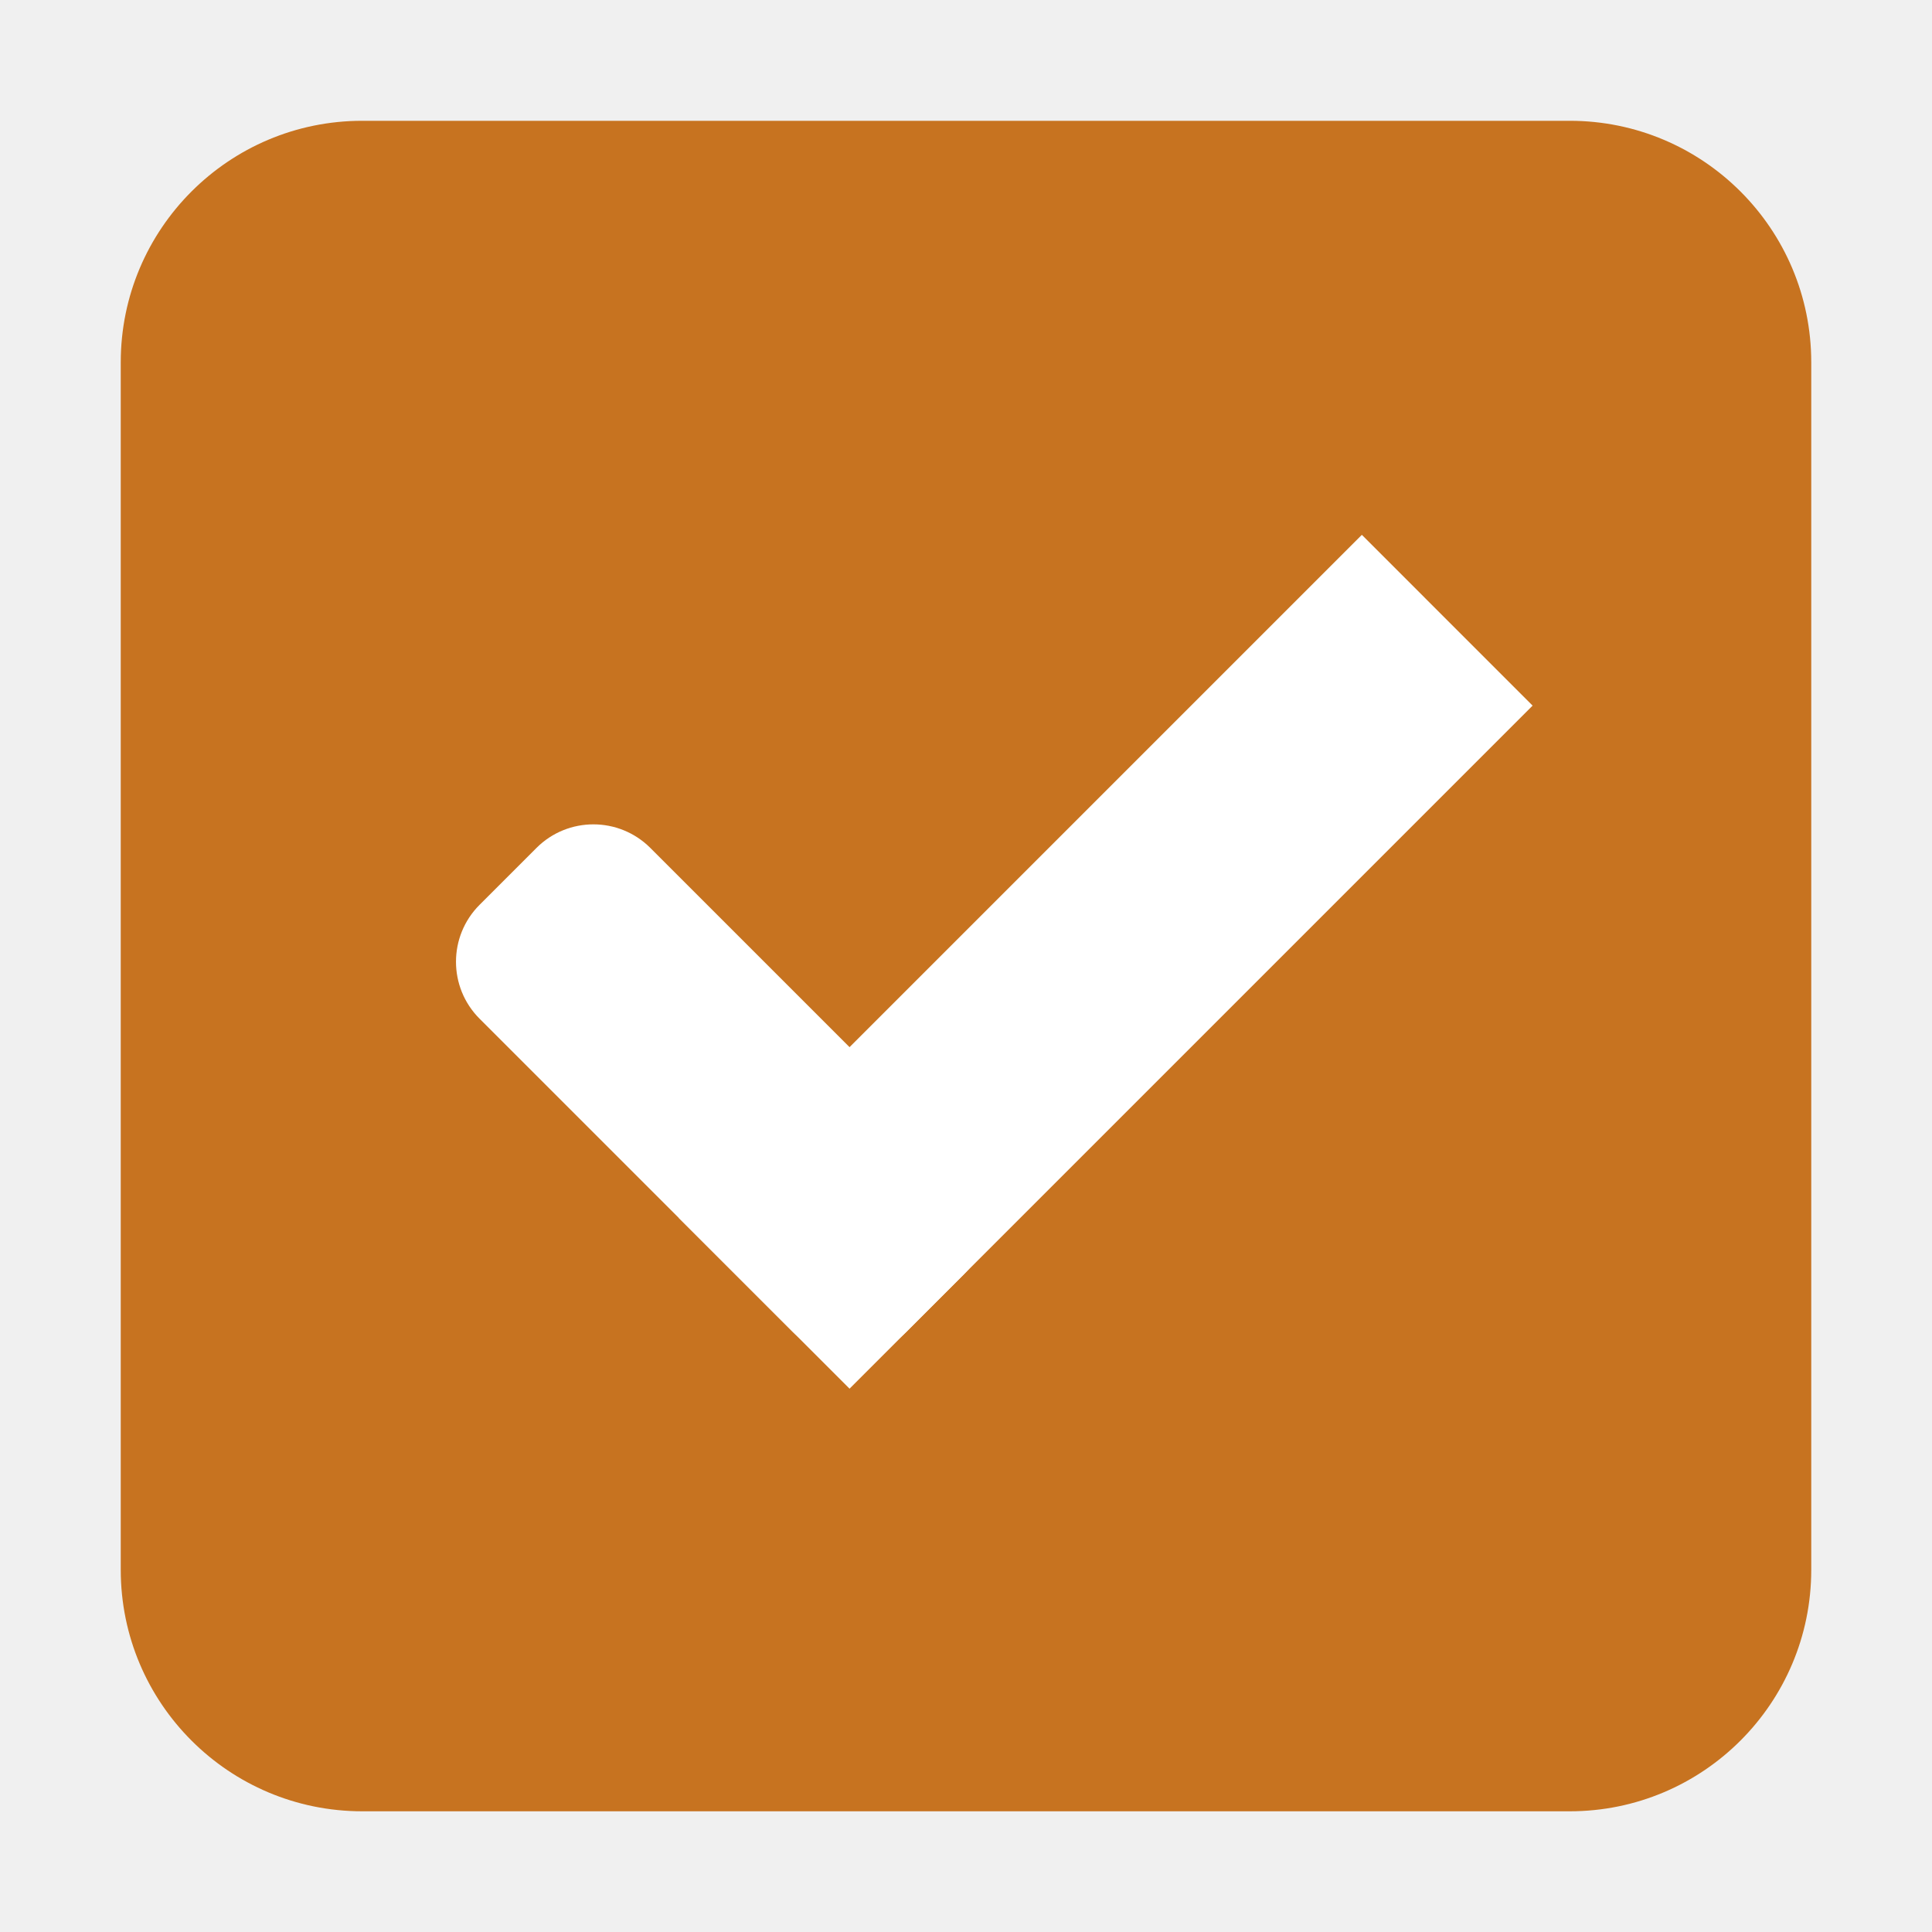
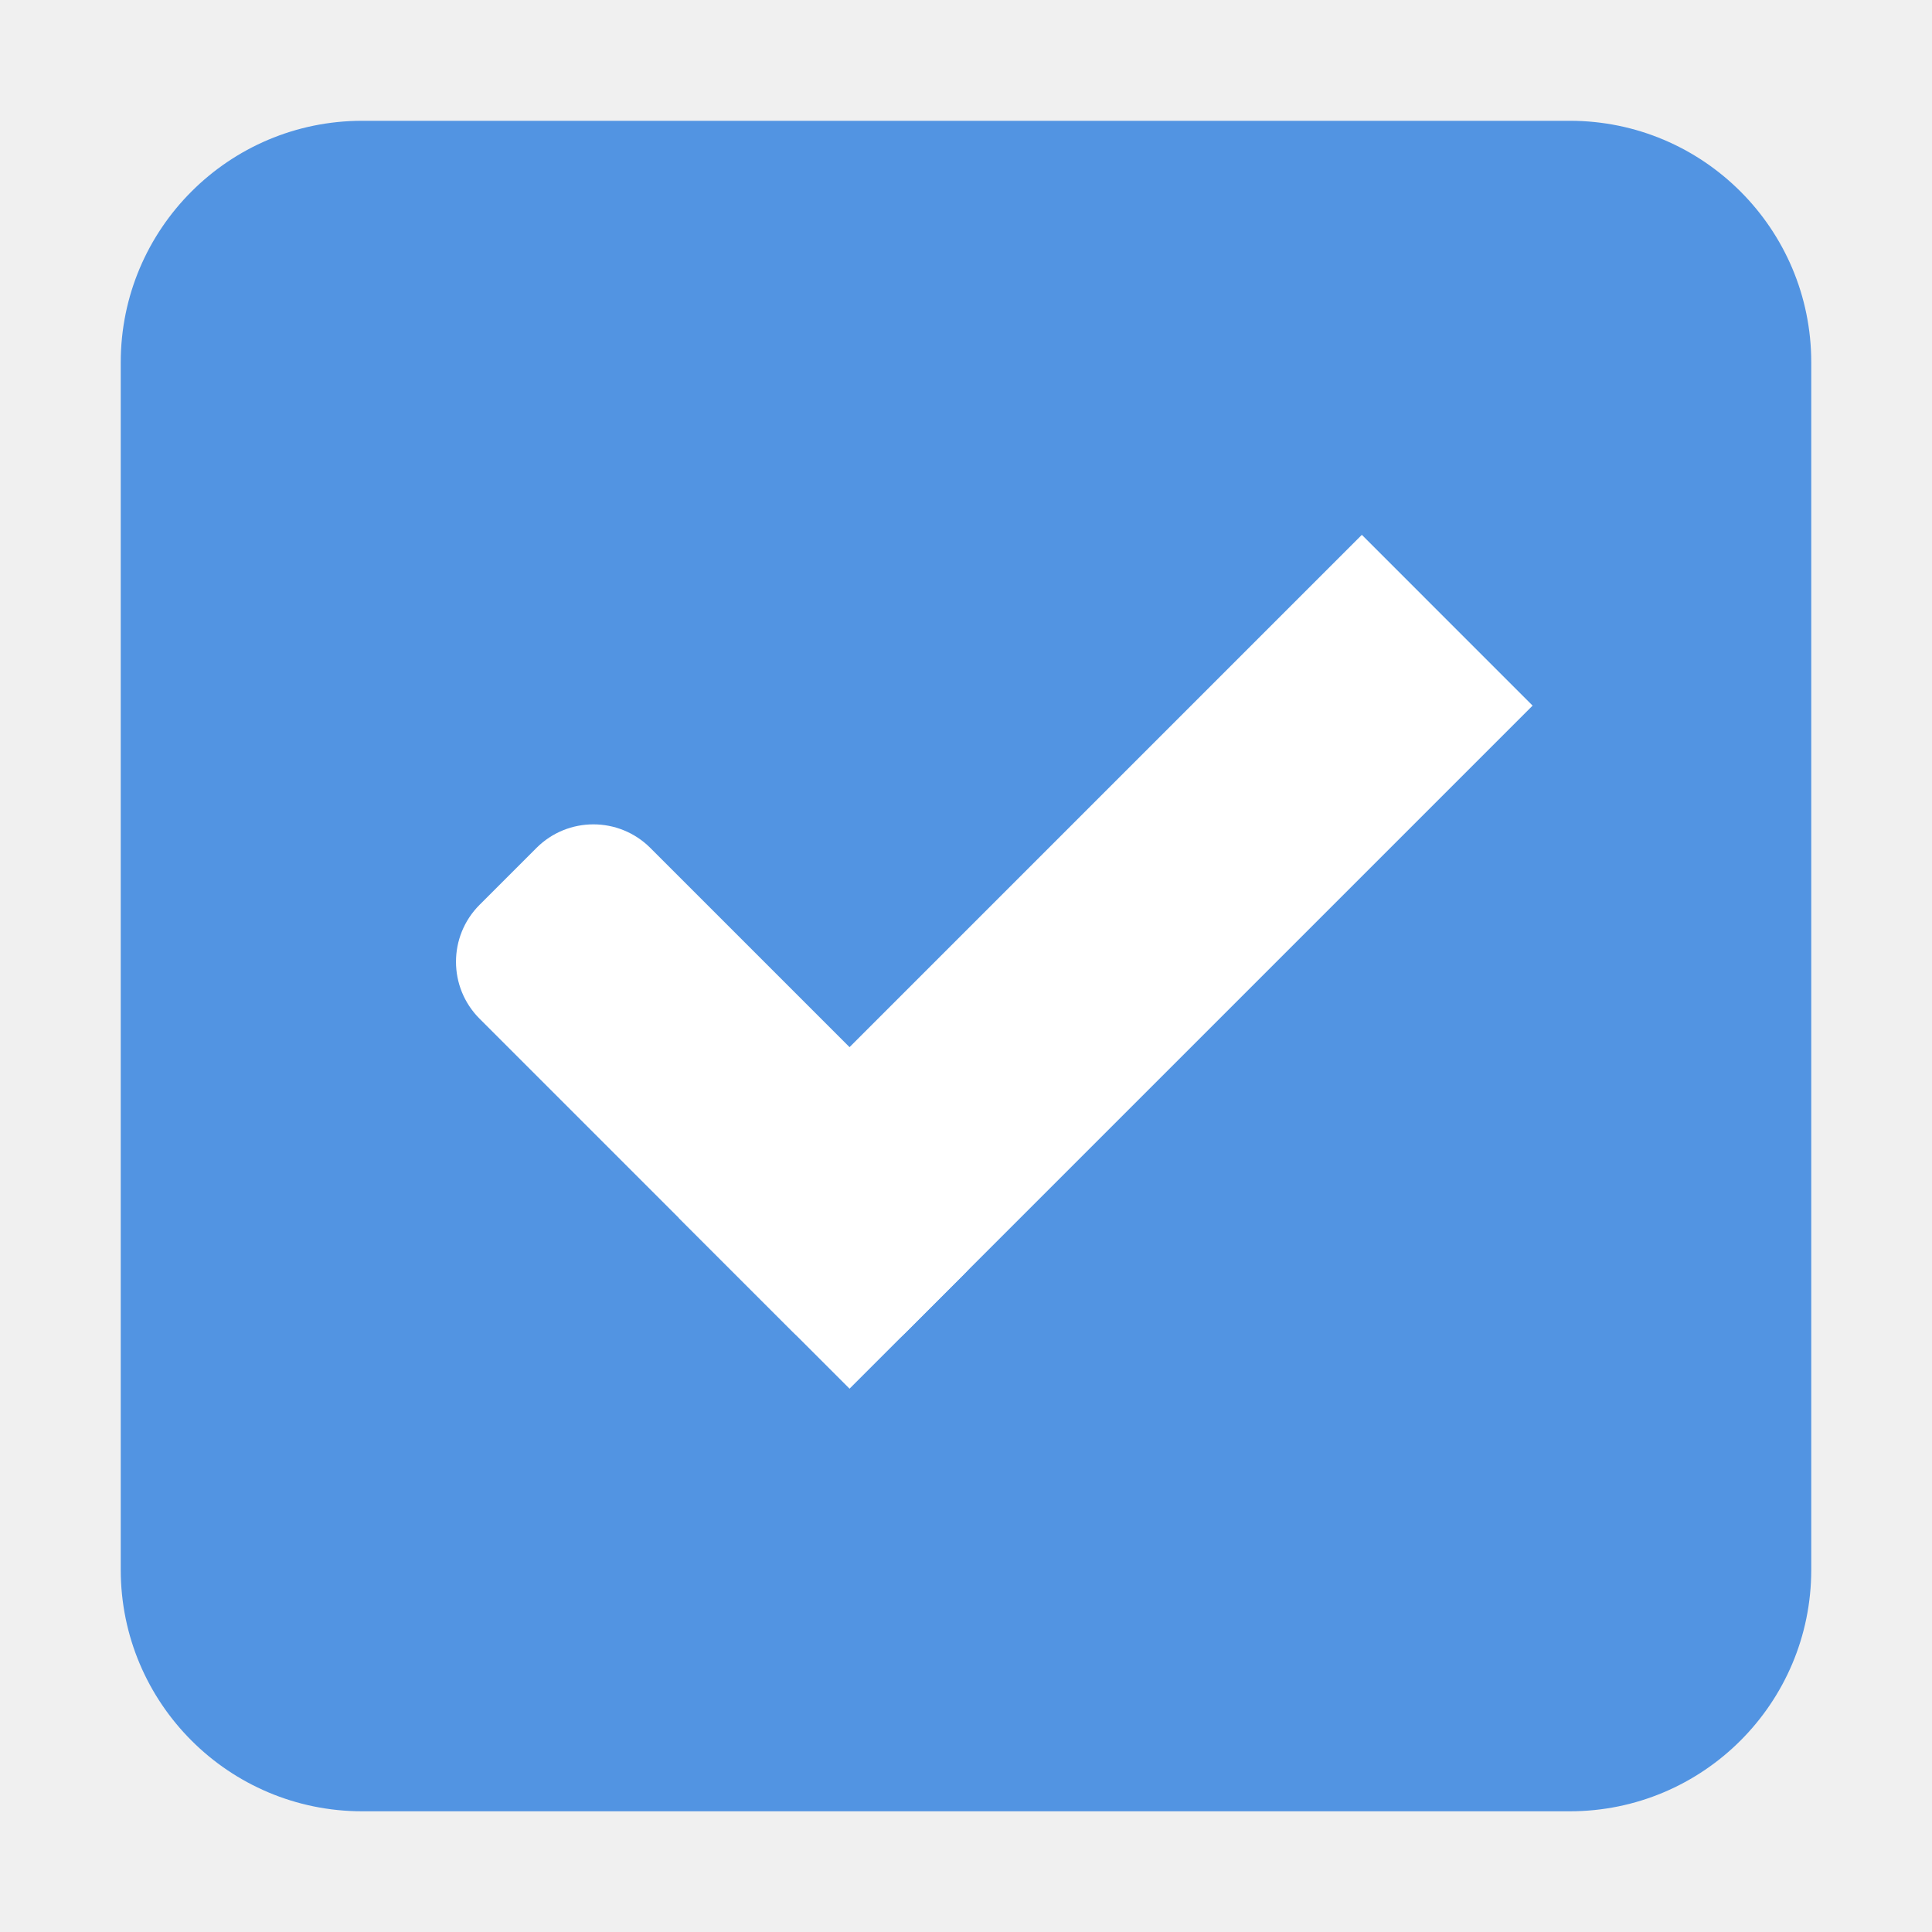
<svg xmlns="http://www.w3.org/2000/svg" width="16" height="16" id="svg2" version="1.1">
  <defs id="defs4">
    <linearGradient id="linearGradient7704">
      <stop style="stop-color:#4080fb;stop-opacity:0.745;" offset="0" id="stop7706" />
      <stop style="stop-color:#4080fb;stop-opacity:0.492;" offset="1" id="stop7708" />
    </linearGradient>
    <linearGradient id="linearGradient7694">
      <stop style="stop-color:#0f0f0f;stop-opacity:1;" offset="0" id="stop7696" />
      <stop id="stop7698" offset="0.078" style="stop-color:#171717;stop-opacity:1;" />
      <stop style="stop-color:#171717;stop-opacity:1;" offset="0.974" id="stop7700" />
      <stop style="stop-color:#1b1b1b;stop-opacity:1;" offset="1" id="stop7702" />
    </linearGradient>
    <linearGradient id="linearGradient3969-0-4-9">
      <stop style="stop-color:#353537;stop-opacity:1;" offset="0" id="stop3971-2-2-7" />
      <stop style="stop-color:#4d4f52;stop-opacity:1;" offset="1" id="stop3973-0-5-3" />
    </linearGradient>
  </defs>
  <g id="layer1" transform="translate(0,-1036.362)">
    <g id="checkbox-checked-dark" transform="translate(16.83713,14.01041)">
      <g transform="translate(-52.83713,1021.99)" style="display:inline;opacity:1" id="checkbox-checked">
        <g id="checkbox-unchecked-5" style="display:inline" transform="translate(19,0)">
          <g id="sdsd-7">
            <g transform="translate(0,-30)" id="scdsdcd-5">
              <g transform="matrix(0.9295198,0,0,0.9291437,-156.7507,-212.9618)" id="g15812-6-6-1-5" style="display:inline">
                <g style="display:inline" id="g5489-2-9-6-8-8-53" transform="matrix(0.5089163,0,0,0.5173982,161.7932,197.5643)">
                  <g id="g5428-8-1-4-0-0-4" />
                </g>
              </g>
              <rect style="color:#000000;display:inline;overflow:visible;visibility:visible;fill:none;stroke:none;stroke-width:2;marker:none;enable-background:accumulate" id="rect13523-7" width="16" height="16" x="17" y="30.362" />
              <g id="g5400-6">
-                 <rect rx="2" y="31.362" x="18" height="14" width="14" id="rect5147-9-1-5-7-6-7" style="color:#000000;display:inline;overflow:visible;visibility:visible;fill:#c77320;fill-opacity:1;stroke:#000000;stroke-width:0;stroke-linecap:butt;stroke-linejoin:round;stroke-miterlimit:4;stroke-dasharray:none;stroke-dashoffset:0;stroke-opacity:1;marker:none;enable-background:accumulate" ry="2" />
+                 <rect rx="2" y="31.362" x="18" height="14" width="14" id="rect5147-9-1-5-7-6-7" style="color:#000000;display:inline;overflow:visible;visibility:visible;fill:#5294e2;fill-opacity:1;stroke:#000000;stroke-width:0;stroke-linecap:butt;stroke-linejoin:round;stroke-miterlimit:4;stroke-dasharray:none;stroke-dashoffset:0;stroke-opacity:1;marker:none;enable-background:accumulate" ry="2" />
              </g>
            </g>
          </g>
        </g>
        <g id="checkbox-checked-dark-7" transform="translate(36,-1036)" style="display:inline">
          <g id="g3981-6-4" transform="matrix(0.7071068,0.7071068,-0.7071068,0.7071068,729.9547,305.0582)" style="opacity:0.85;fill:#1a1a1a;fill-opacity:1" />
          <g id="g4049-2" transform="matrix(0.7071068,0.7071068,-0.7071068,0.7071068,727.9444,295.3112)">
            <g id="g4056-7" transform="translate(12.37438,11.53123)">
              <g id="g3981-0" transform="translate(-3,-4.999983)" style="fill:#3b3c3e;fill-opacity:1">
                <rect ry="0.667" rx="0.667" y="1033.362" x="8" height="2" width="5" id="rect3977-39" style="fill:#ffffff;fill-opacity:1;stroke:none" />
                <rect ry="0" y="1027.362" x="11" height="8" width="2" id="rect3979-7" style="fill:#ffffff;fill-opacity:1;stroke:none" />
              </g>
              <rect style="fill:#eeeeee;fill-opacity:0;stroke:none" id="rect4047-81" width="3" height="1" x="5" y="-8" transform="translate(0,1036.362)" />
            </g>
          </g>
        </g>
      </g>
    </g>
  </g>
</svg>
